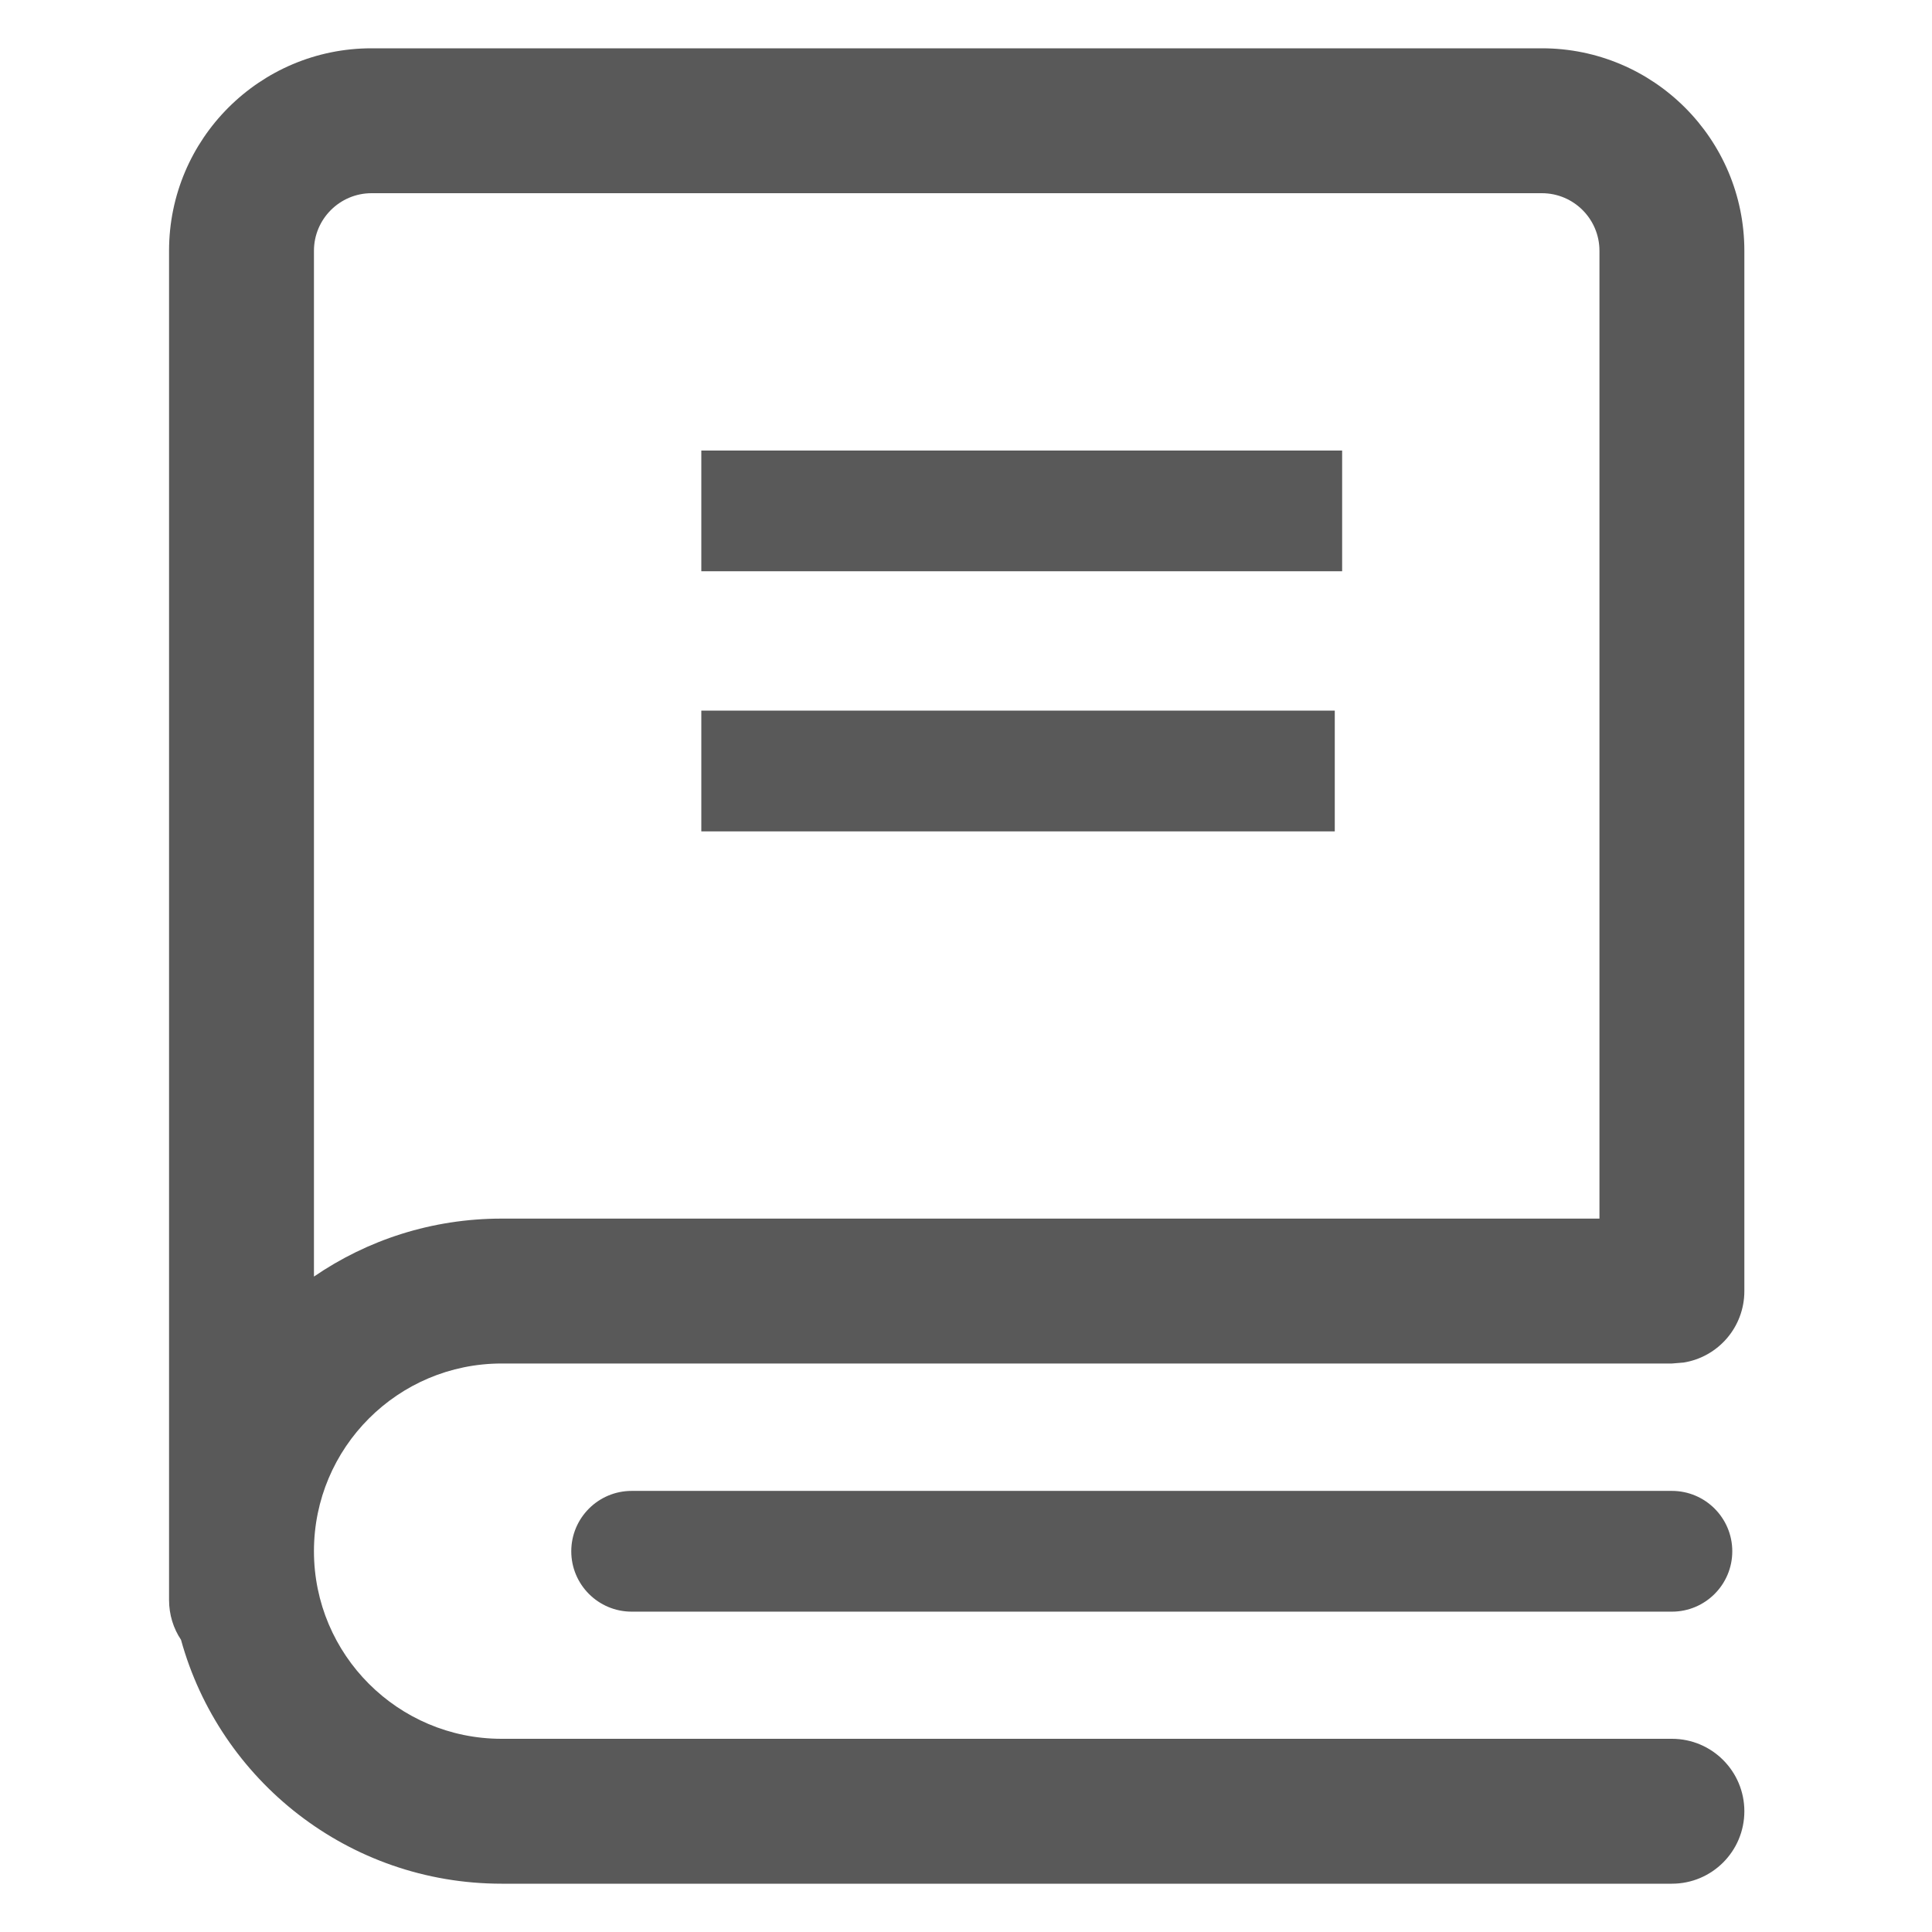
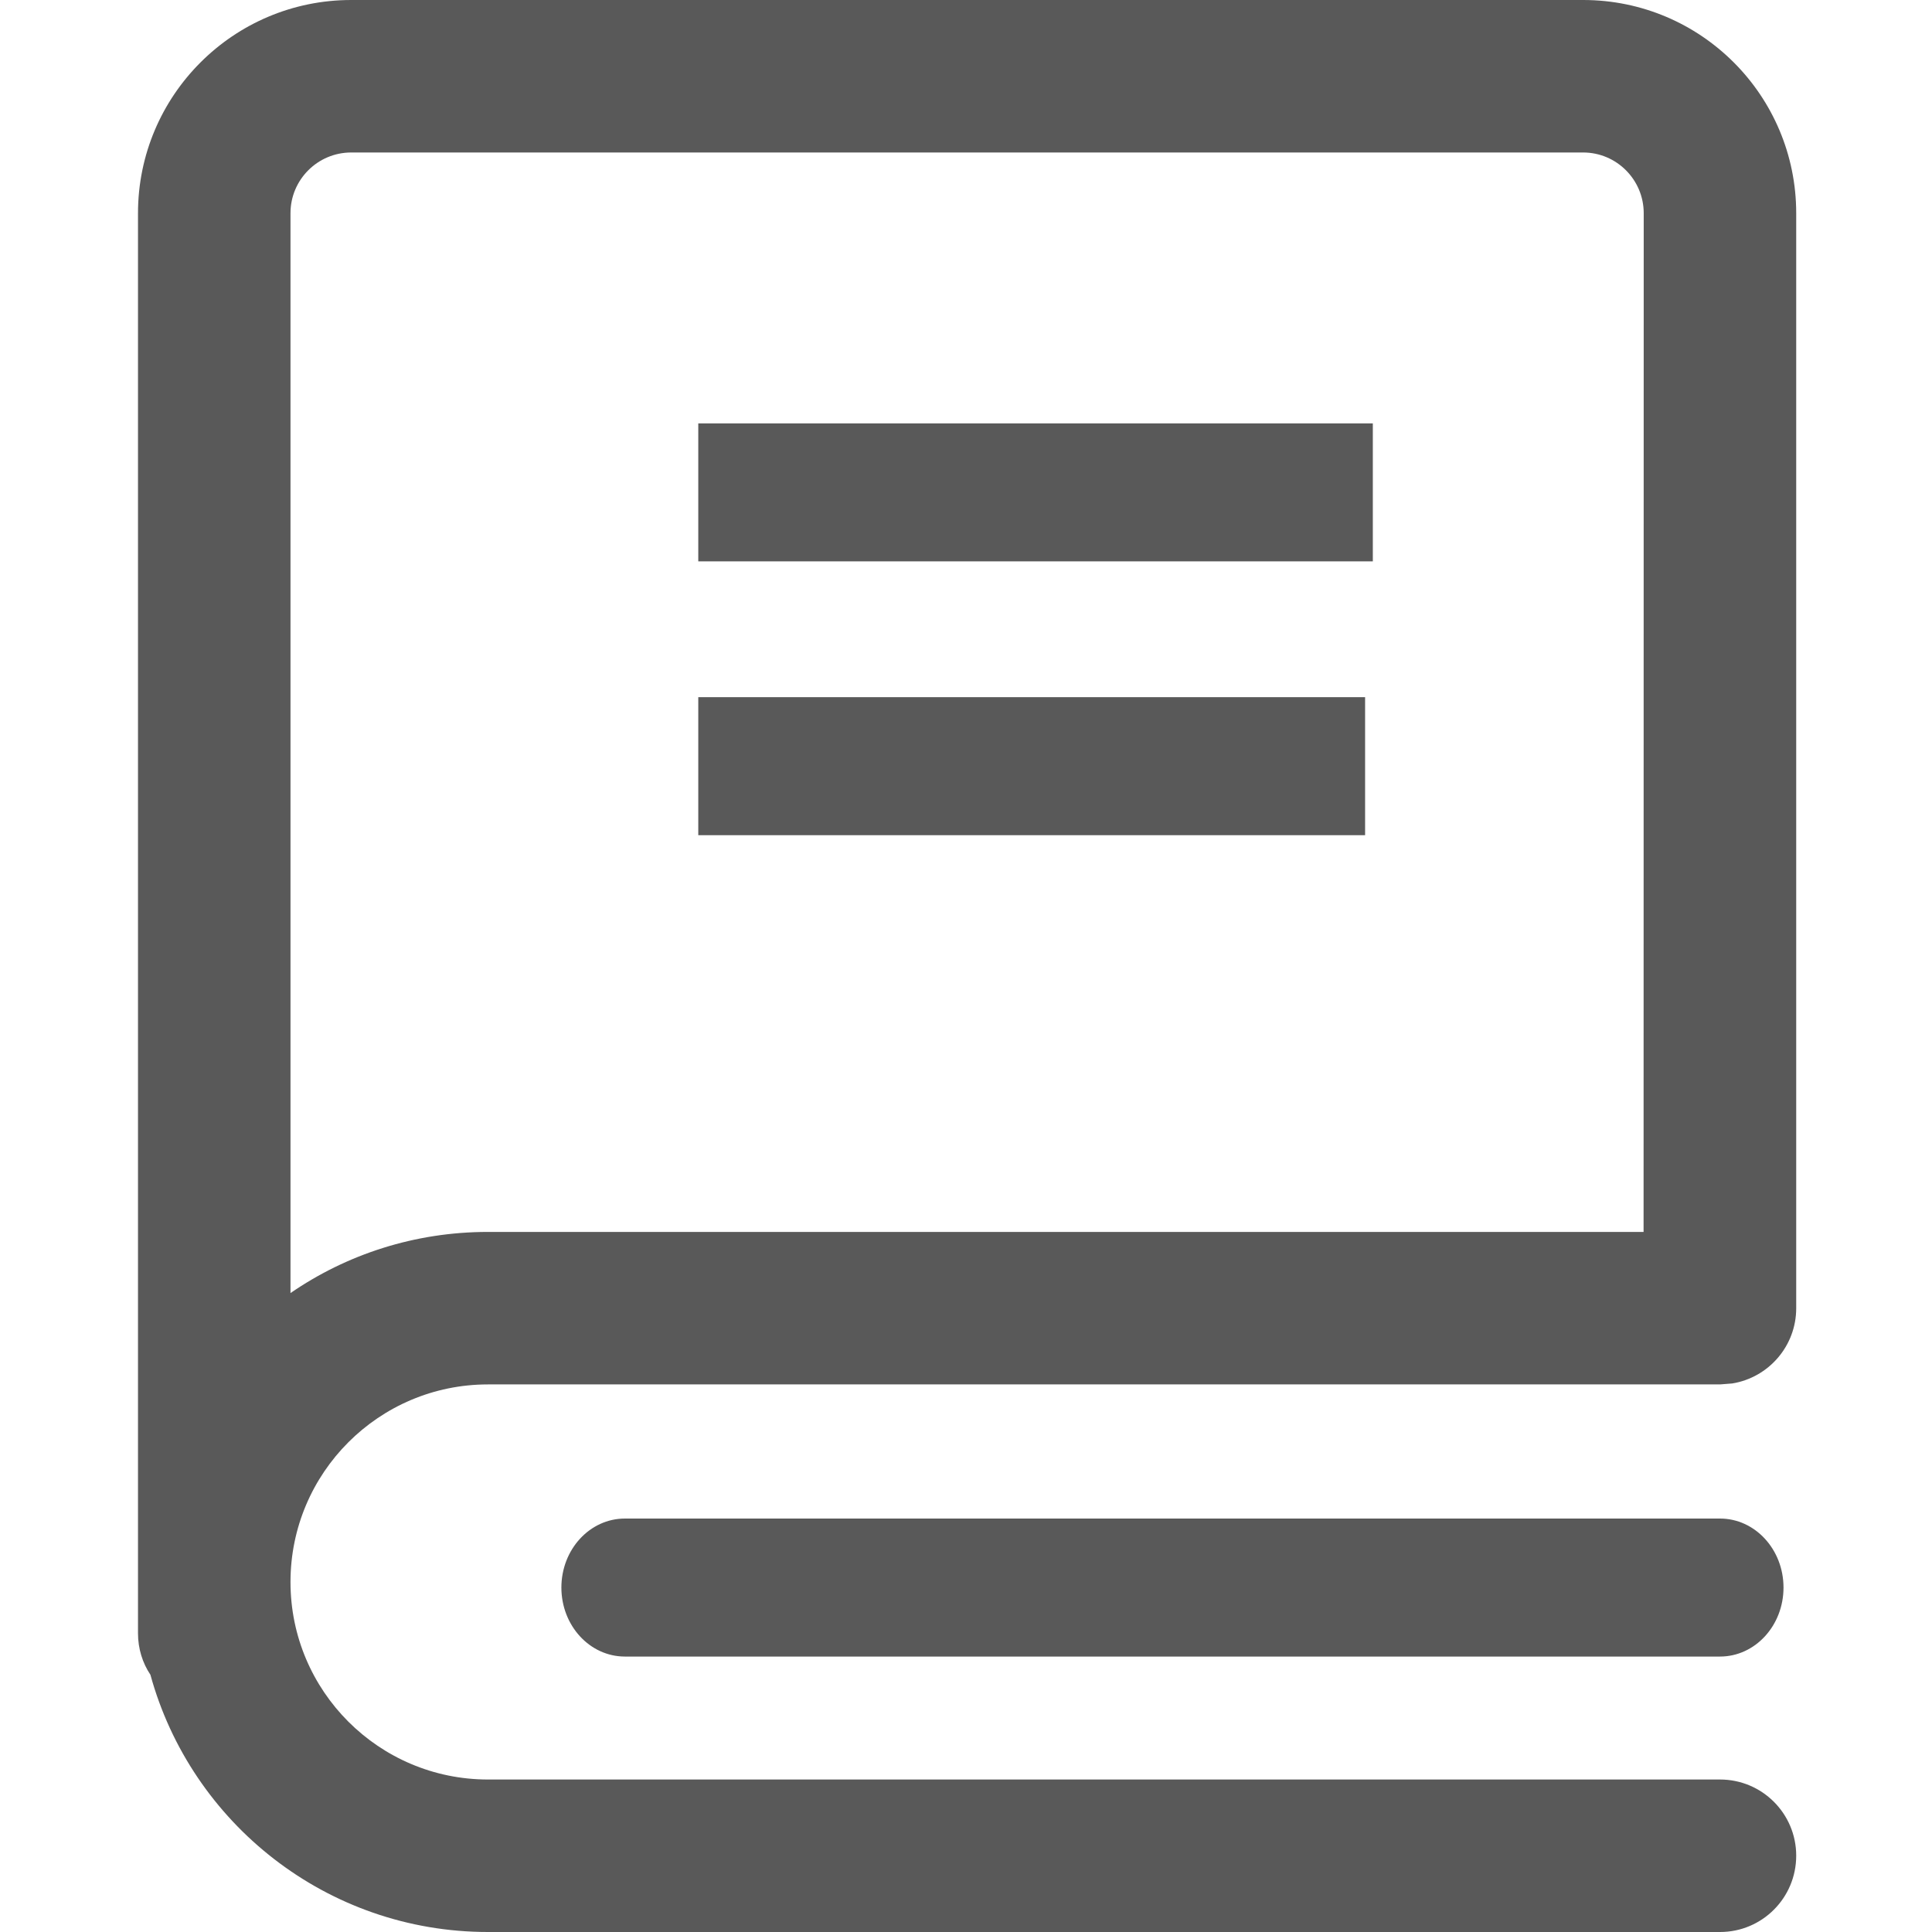
- <svg xmlns="http://www.w3.org/2000/svg" width="16px" height="16px" viewBox="0 0 16 16" version="1.1">
-   <g id="lib-library-management" stroke="none" stroke-width="1" fill="none" fill-rule="evenodd">
-     <rect id="矩形" fill="#000000" opacity="0" x="0" y="0" width="16" height="16" />
-     <g id="编组" transform="translate(1.4, 0.4)" fill="#595959" fill-rule="nonzero">
-       <path d="M11.369,0 C12.295,0 13.046,0.751 13.046,1.677 L13.046,10.292 C13.046,10.591 12.829,10.838 12.543,10.884 L12.446,10.892 L2.754,10.892 C1.896,10.892 1.2,11.588 1.2,12.446 C1.2,13.304 1.896,14 2.754,14 L12.446,14 C12.778,14 13.046,14.269 13.046,14.6 C13.046,14.931 12.778,15.2 12.446,15.2 L2.754,15.2 C1.487,15.2 0.42,14.345 0.099,13.18 C0.036,13.086 0,12.972 0,12.85 L0,1.677 C0,0.751 0.751,0 1.677,0 L11.369,0 Z M12.446,11.947 C12.722,11.947 12.946,12.171 12.946,12.447 C12.946,12.723 12.722,12.947 12.446,12.947 L3.831,12.947 C3.555,12.947 3.331,12.723 3.331,12.447 C3.331,12.171 3.555,11.947 3.831,11.947 L12.446,11.947 Z M11.369,1.2 L1.677,1.2 C1.414,1.2 1.2,1.414 1.2,1.677 L1.2,10.172 C1.642,9.869 2.177,9.692 2.754,9.692 L11.846,9.692 L11.846,1.677 C11.846,1.414 11.633,1.2 11.369,1.2 Z M9.654,5.485 L9.654,6.485 L4.408,6.485 L4.408,5.485 L9.654,5.485 Z M9.715,3.331 L9.715,4.331 L4.408,4.331 L4.408,3.331 L9.715,3.331 Z" id="形状结合" />
+ <svg xmlns="http://www.w3.org/2000/svg" width="14px" height="14px" viewBox="0 0 14 14" version="1.1">
+   <g id="lib-library-management-outlined" stroke="none" stroke-width="1" fill="none" fill-rule="evenodd">
+     <g id="编组" transform="translate(1, 0)" fill="#595959" fill-rule="nonzero">
+       <path d="M10.472,0 C11.325,0 12.016,0.692 12.016,1.545 L12.016,9.48 C12.016,9.754 11.816,9.982 11.553,10.025 L11.464,10.032 L2.536,10.032 C1.746,10.032 1.105,10.673 1.105,11.464 C1.105,12.254 1.746,12.895 2.536,12.895 L11.464,12.895 C11.769,12.895 12.016,13.142 12.016,13.447 C12.016,13.753 11.769,14 11.464,14 L2.536,14 C1.369,14 0.385,13.211 0.09,12.136 C0.033,12.051 0,11.947 0,11.836 L0,1.545 C0,0.692 0.692,0 1.545,0 L10.472,0 Z M11.464,11.004 C11.718,11.004 11.924,11.228 11.924,11.504 C11.924,11.78 11.718,12.004 11.464,12.004 L3.528,12.004 C3.274,12.004 3.068,11.78 3.068,11.504 C3.068,11.228 3.274,11.004 3.528,11.004 L11.464,11.004 Z M10.472,1.105 L1.545,1.105 C1.302,1.105 1.105,1.302 1.105,1.545 L1.105,9.37 C1.512,9.09 2.005,8.927 2.536,8.927 L10.91,8.927 L10.911,1.545 C10.911,1.302 10.714,1.105 10.472,1.105 Z M8.892,5.052 L8.892,6.052 L4.06,6.052 L4.06,5.052 L8.892,5.052 Z M8.948,3.068 L8.948,4.068 L4.06,4.068 L4.06,3.068 L8.948,3.068 Z" id="形状结合" />
    </g>
  </g>
</svg>
